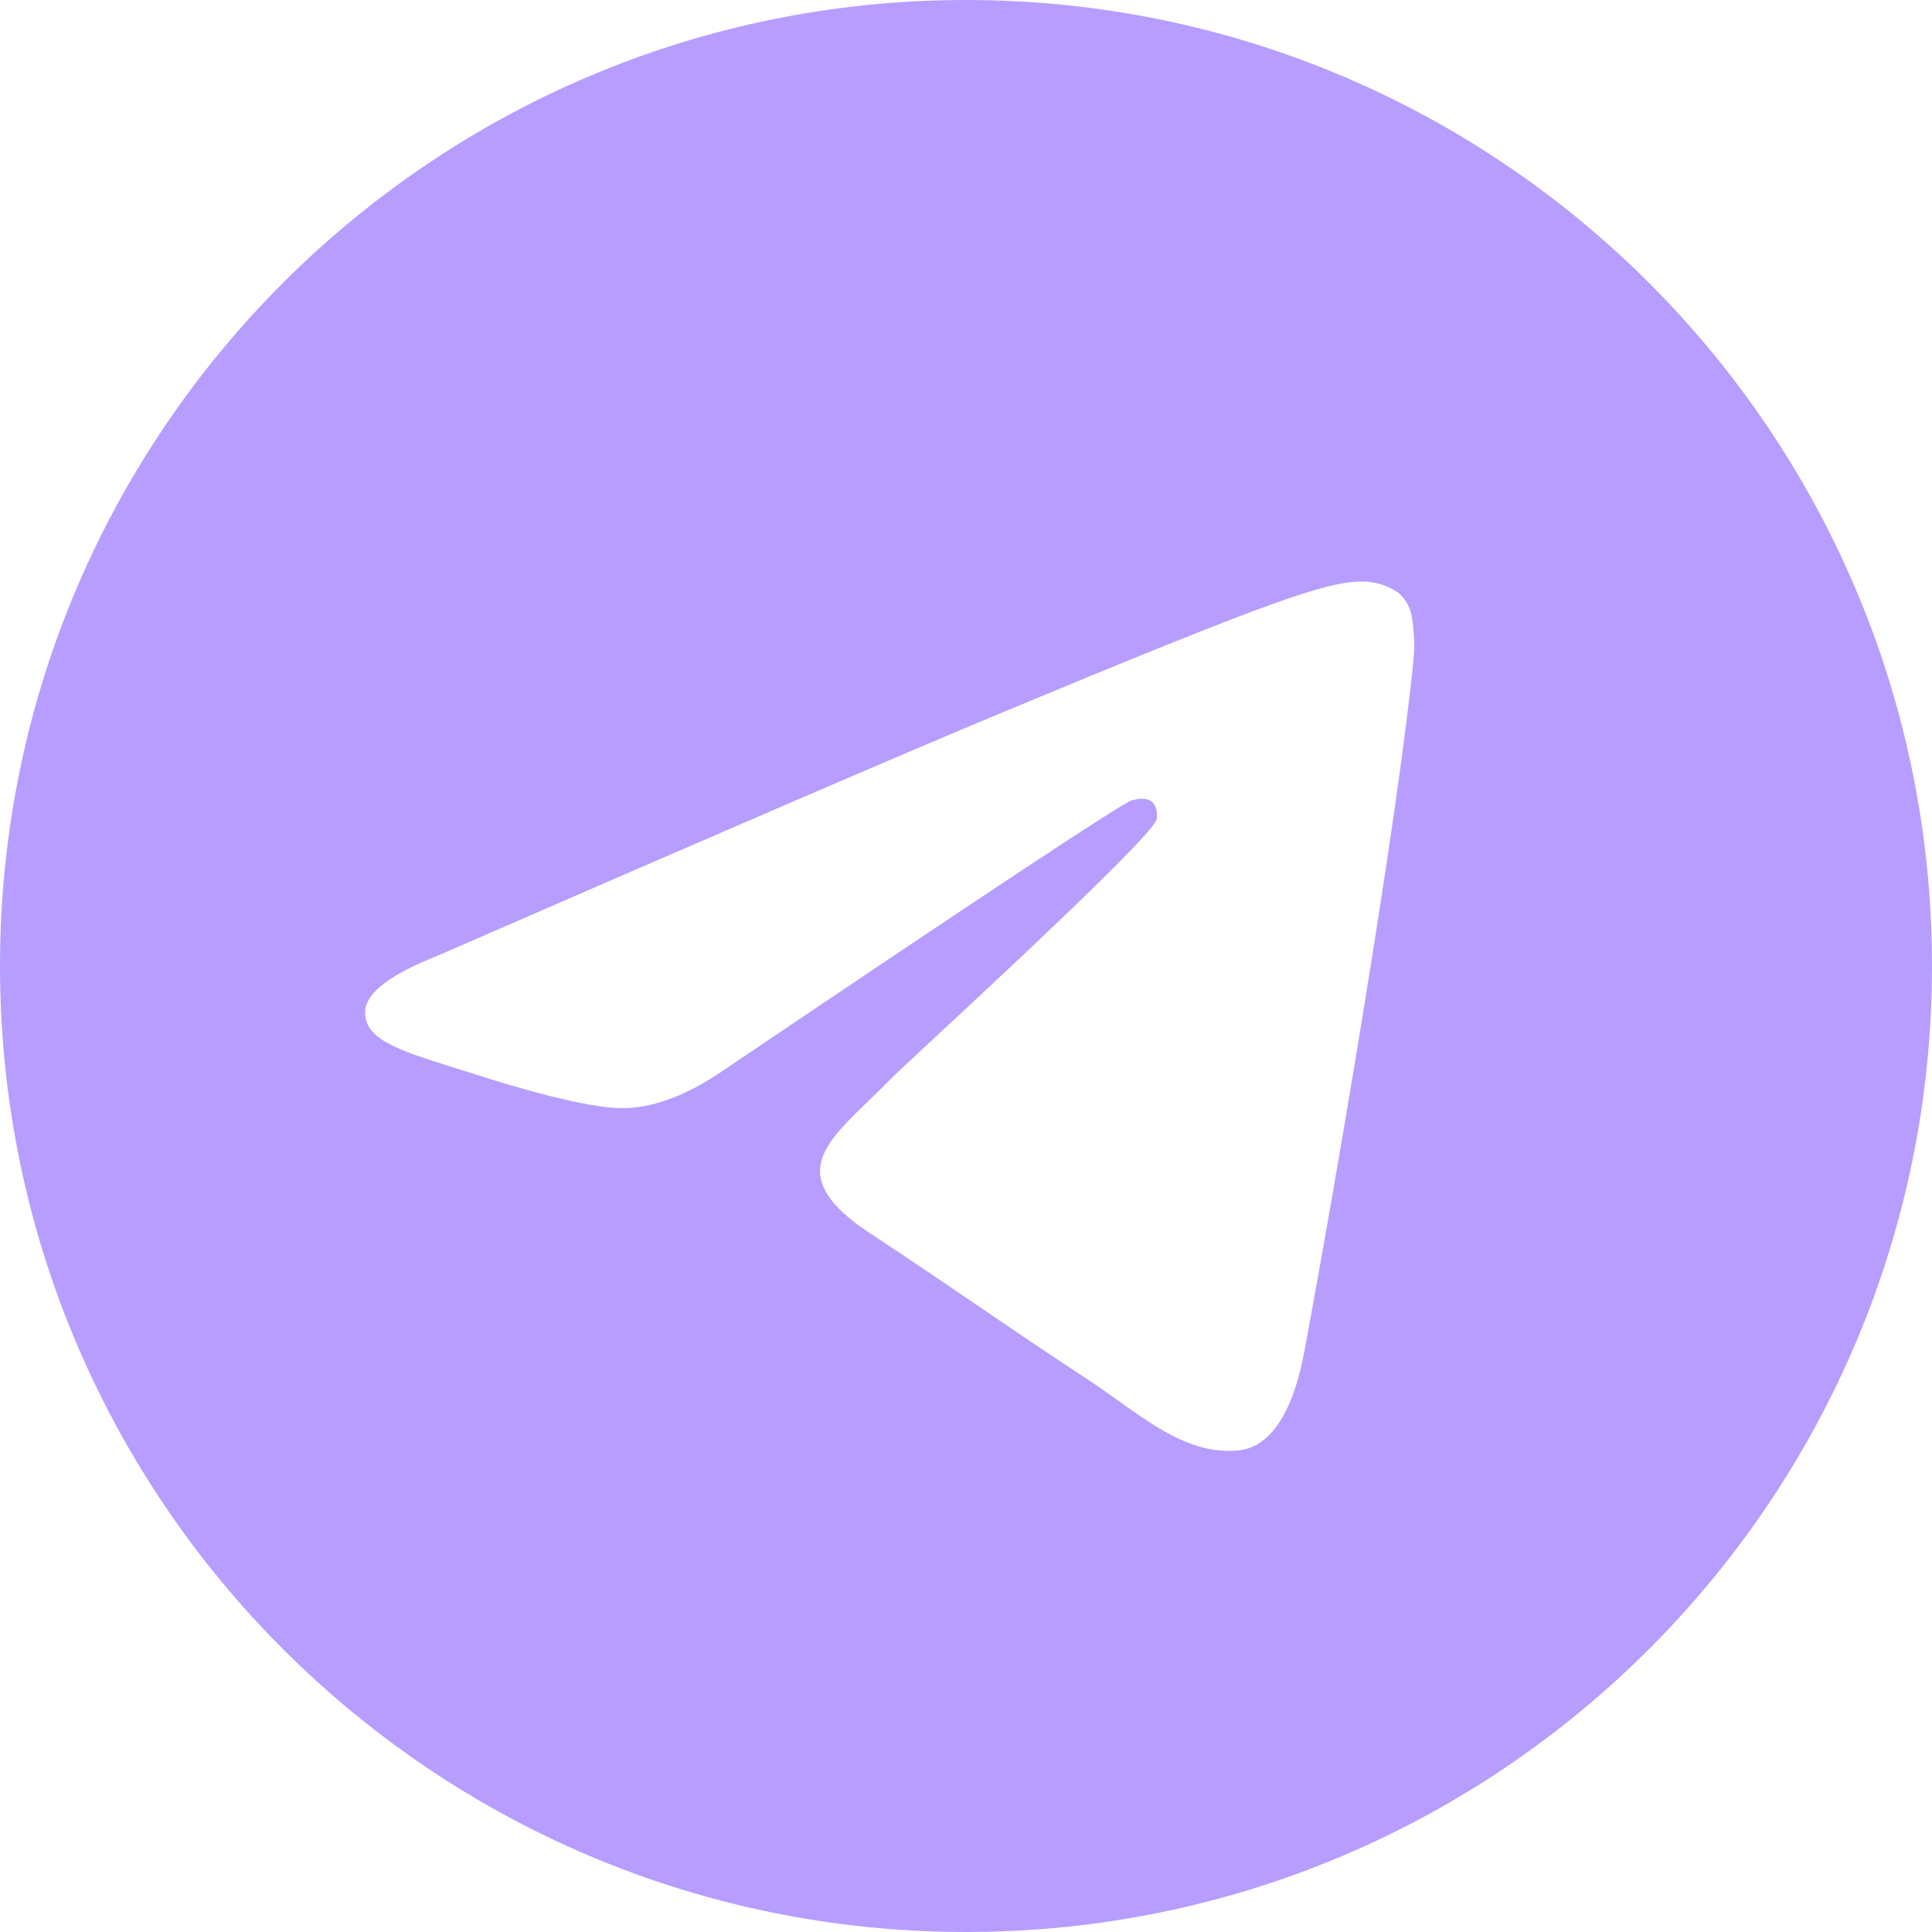
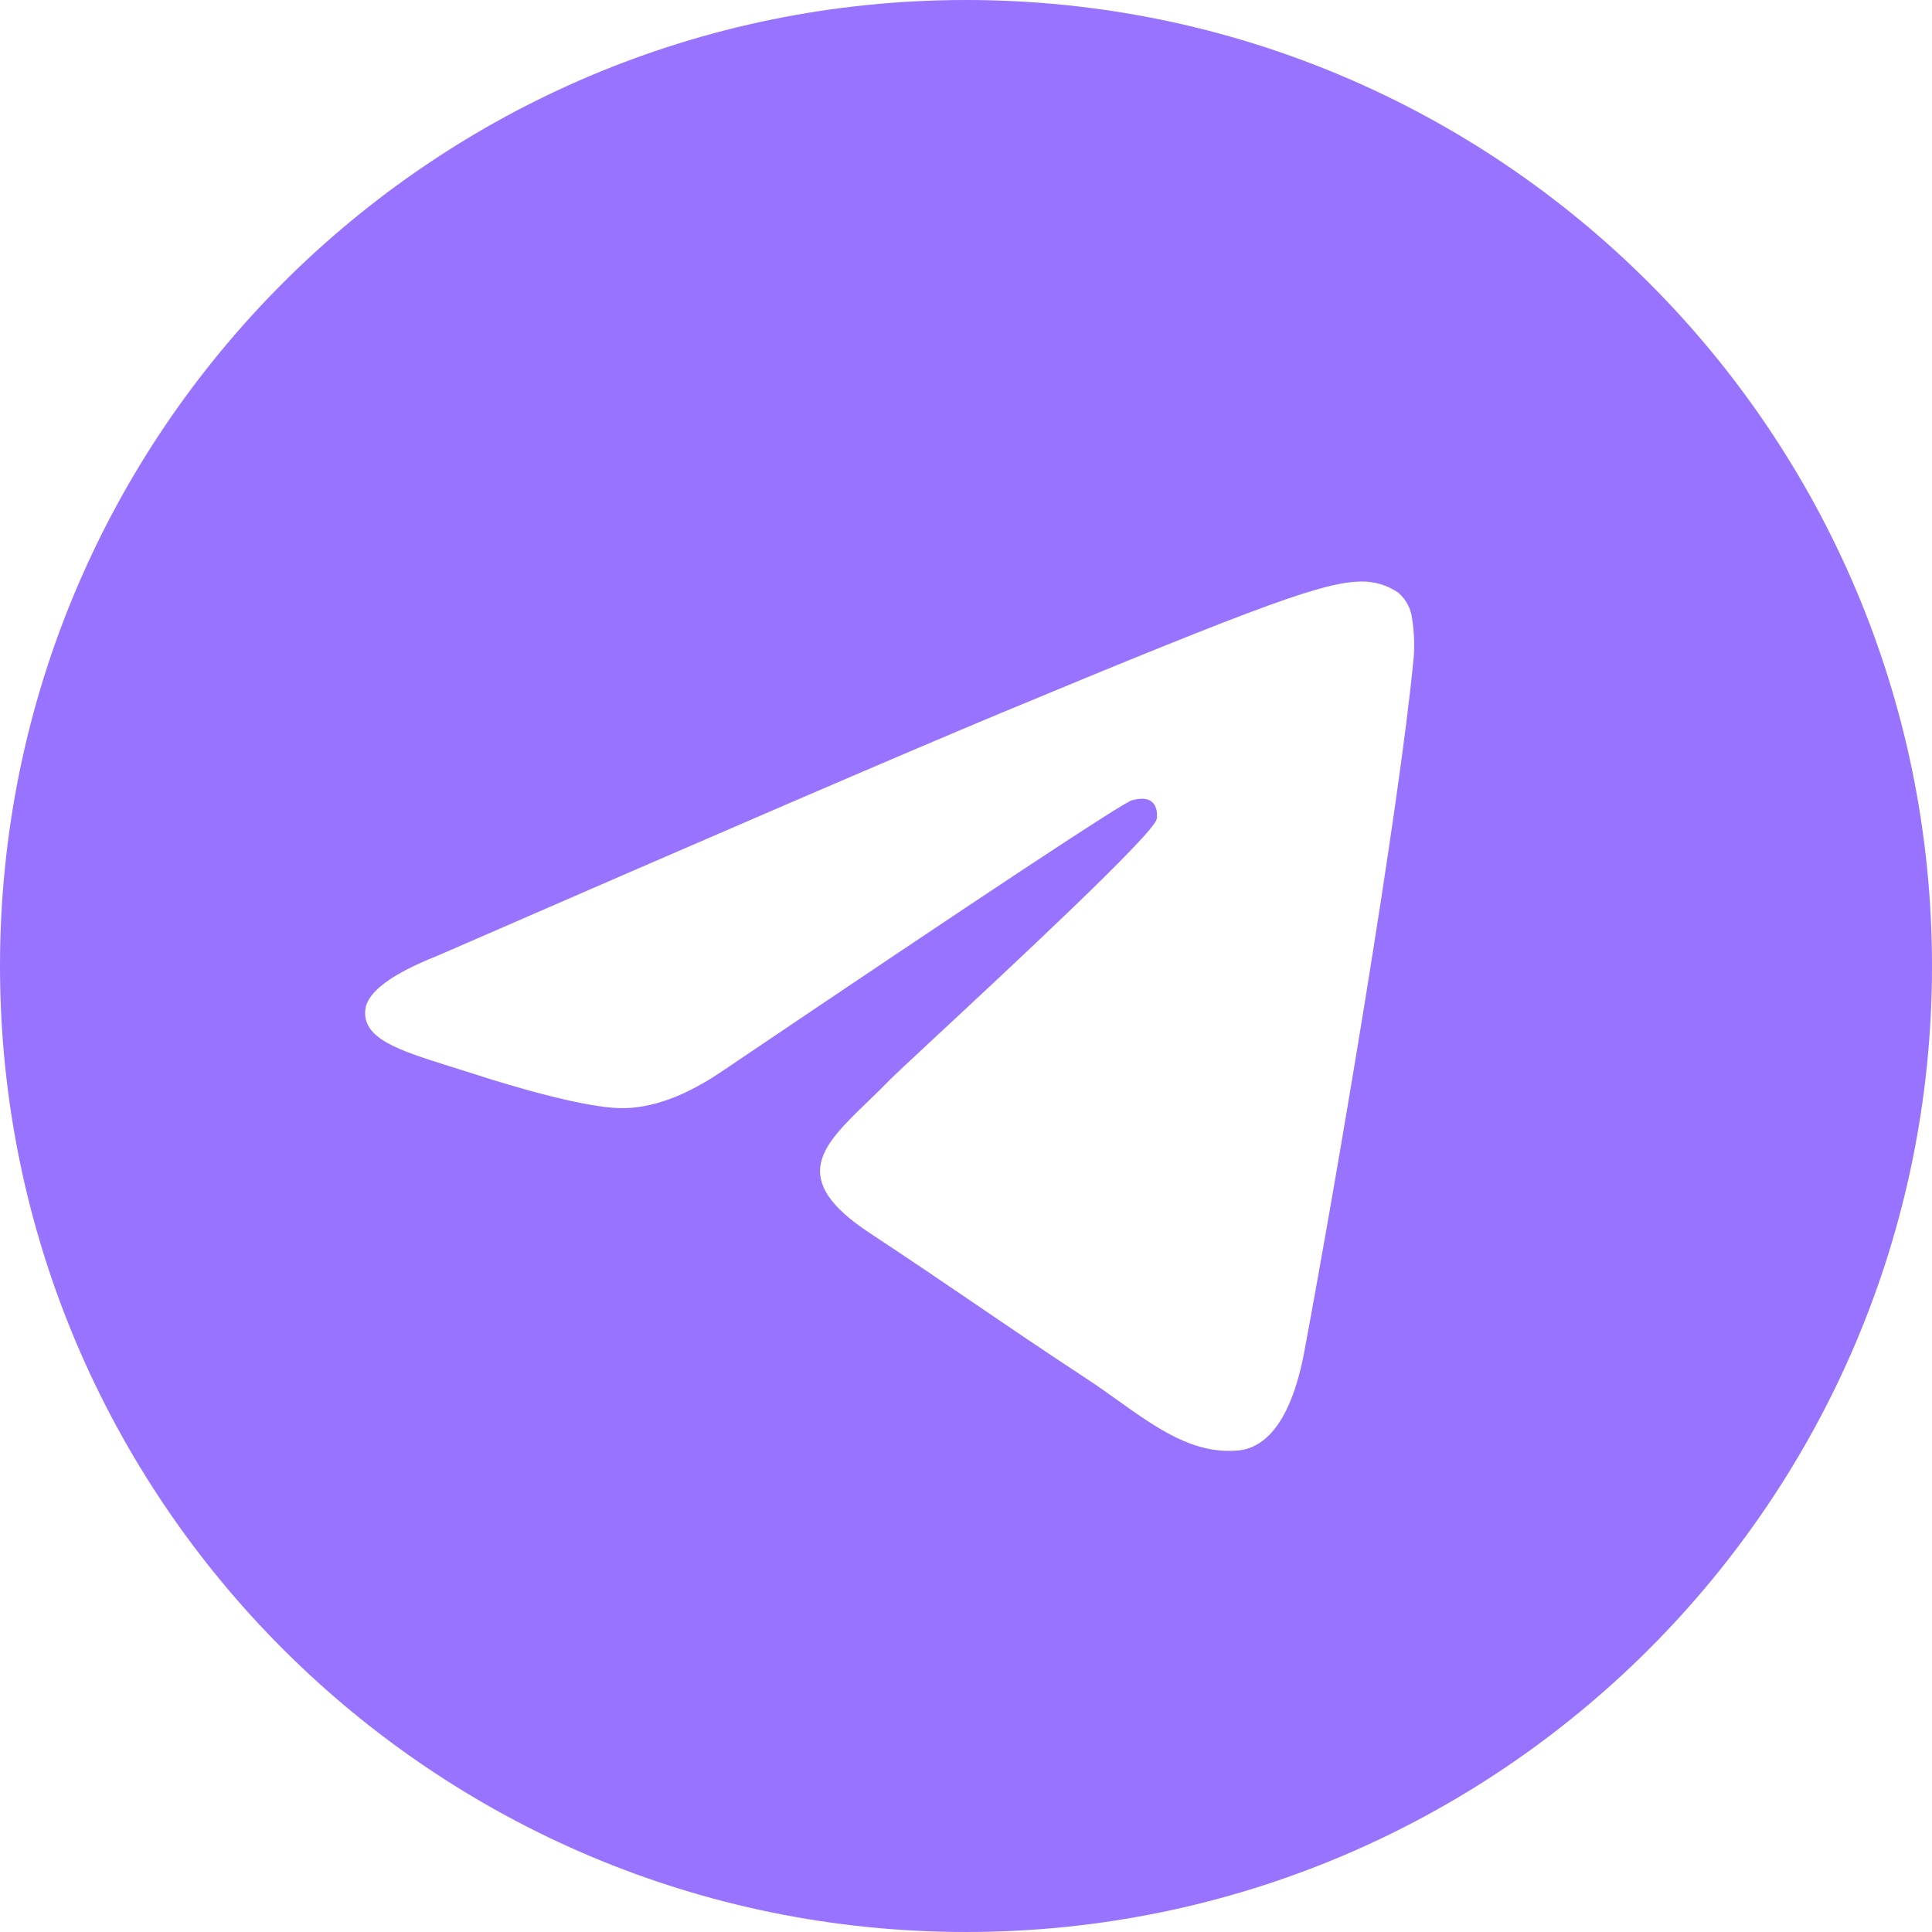
- <svg xmlns="http://www.w3.org/2000/svg" width="16" height="16" fill="#9873FF" opacity="0.7" class="bi bi-telegram" viewBox="0 0 16 16">
+ <svg xmlns="http://www.w3.org/2000/svg" width="16" height="16" fill="#9873FF" class="bi bi-telegram" viewBox="0 0 16 16">
  <path d="M16 8A8 8 0 1 1 0 8a8 8 0 0 1 16 0zM8.287 5.906c-.778.324-2.334.994-4.666 2.01-.378.15-.577.298-.595.442-.03.243.275.339.69.47l.175.055c.408.133.958.288 1.243.294.26.006.549-.1.868-.32 2.179-1.471 3.304-2.214 3.374-2.23.05-.012.12-.026.166.016.047.041.042.12.037.141-.03.129-1.227 1.241-1.846 1.817-.193.18-.33.307-.358.336a8.154 8.154 0 0 1-.188.186c-.38.366-.664.64.015 1.088.327.216.589.393.85.571.284.194.568.387.936.629.093.06.183.125.27.187.331.236.63.448.997.414.214-.02.435-.22.547-.82.265-1.417.786-4.486.906-5.751a1.426 1.426 0 0 0-.013-.315.337.337 0 0 0-.114-.217.526.526 0 0 0-.31-.093c-.3.005-.763.166-2.984 1.09z" />
</svg>
